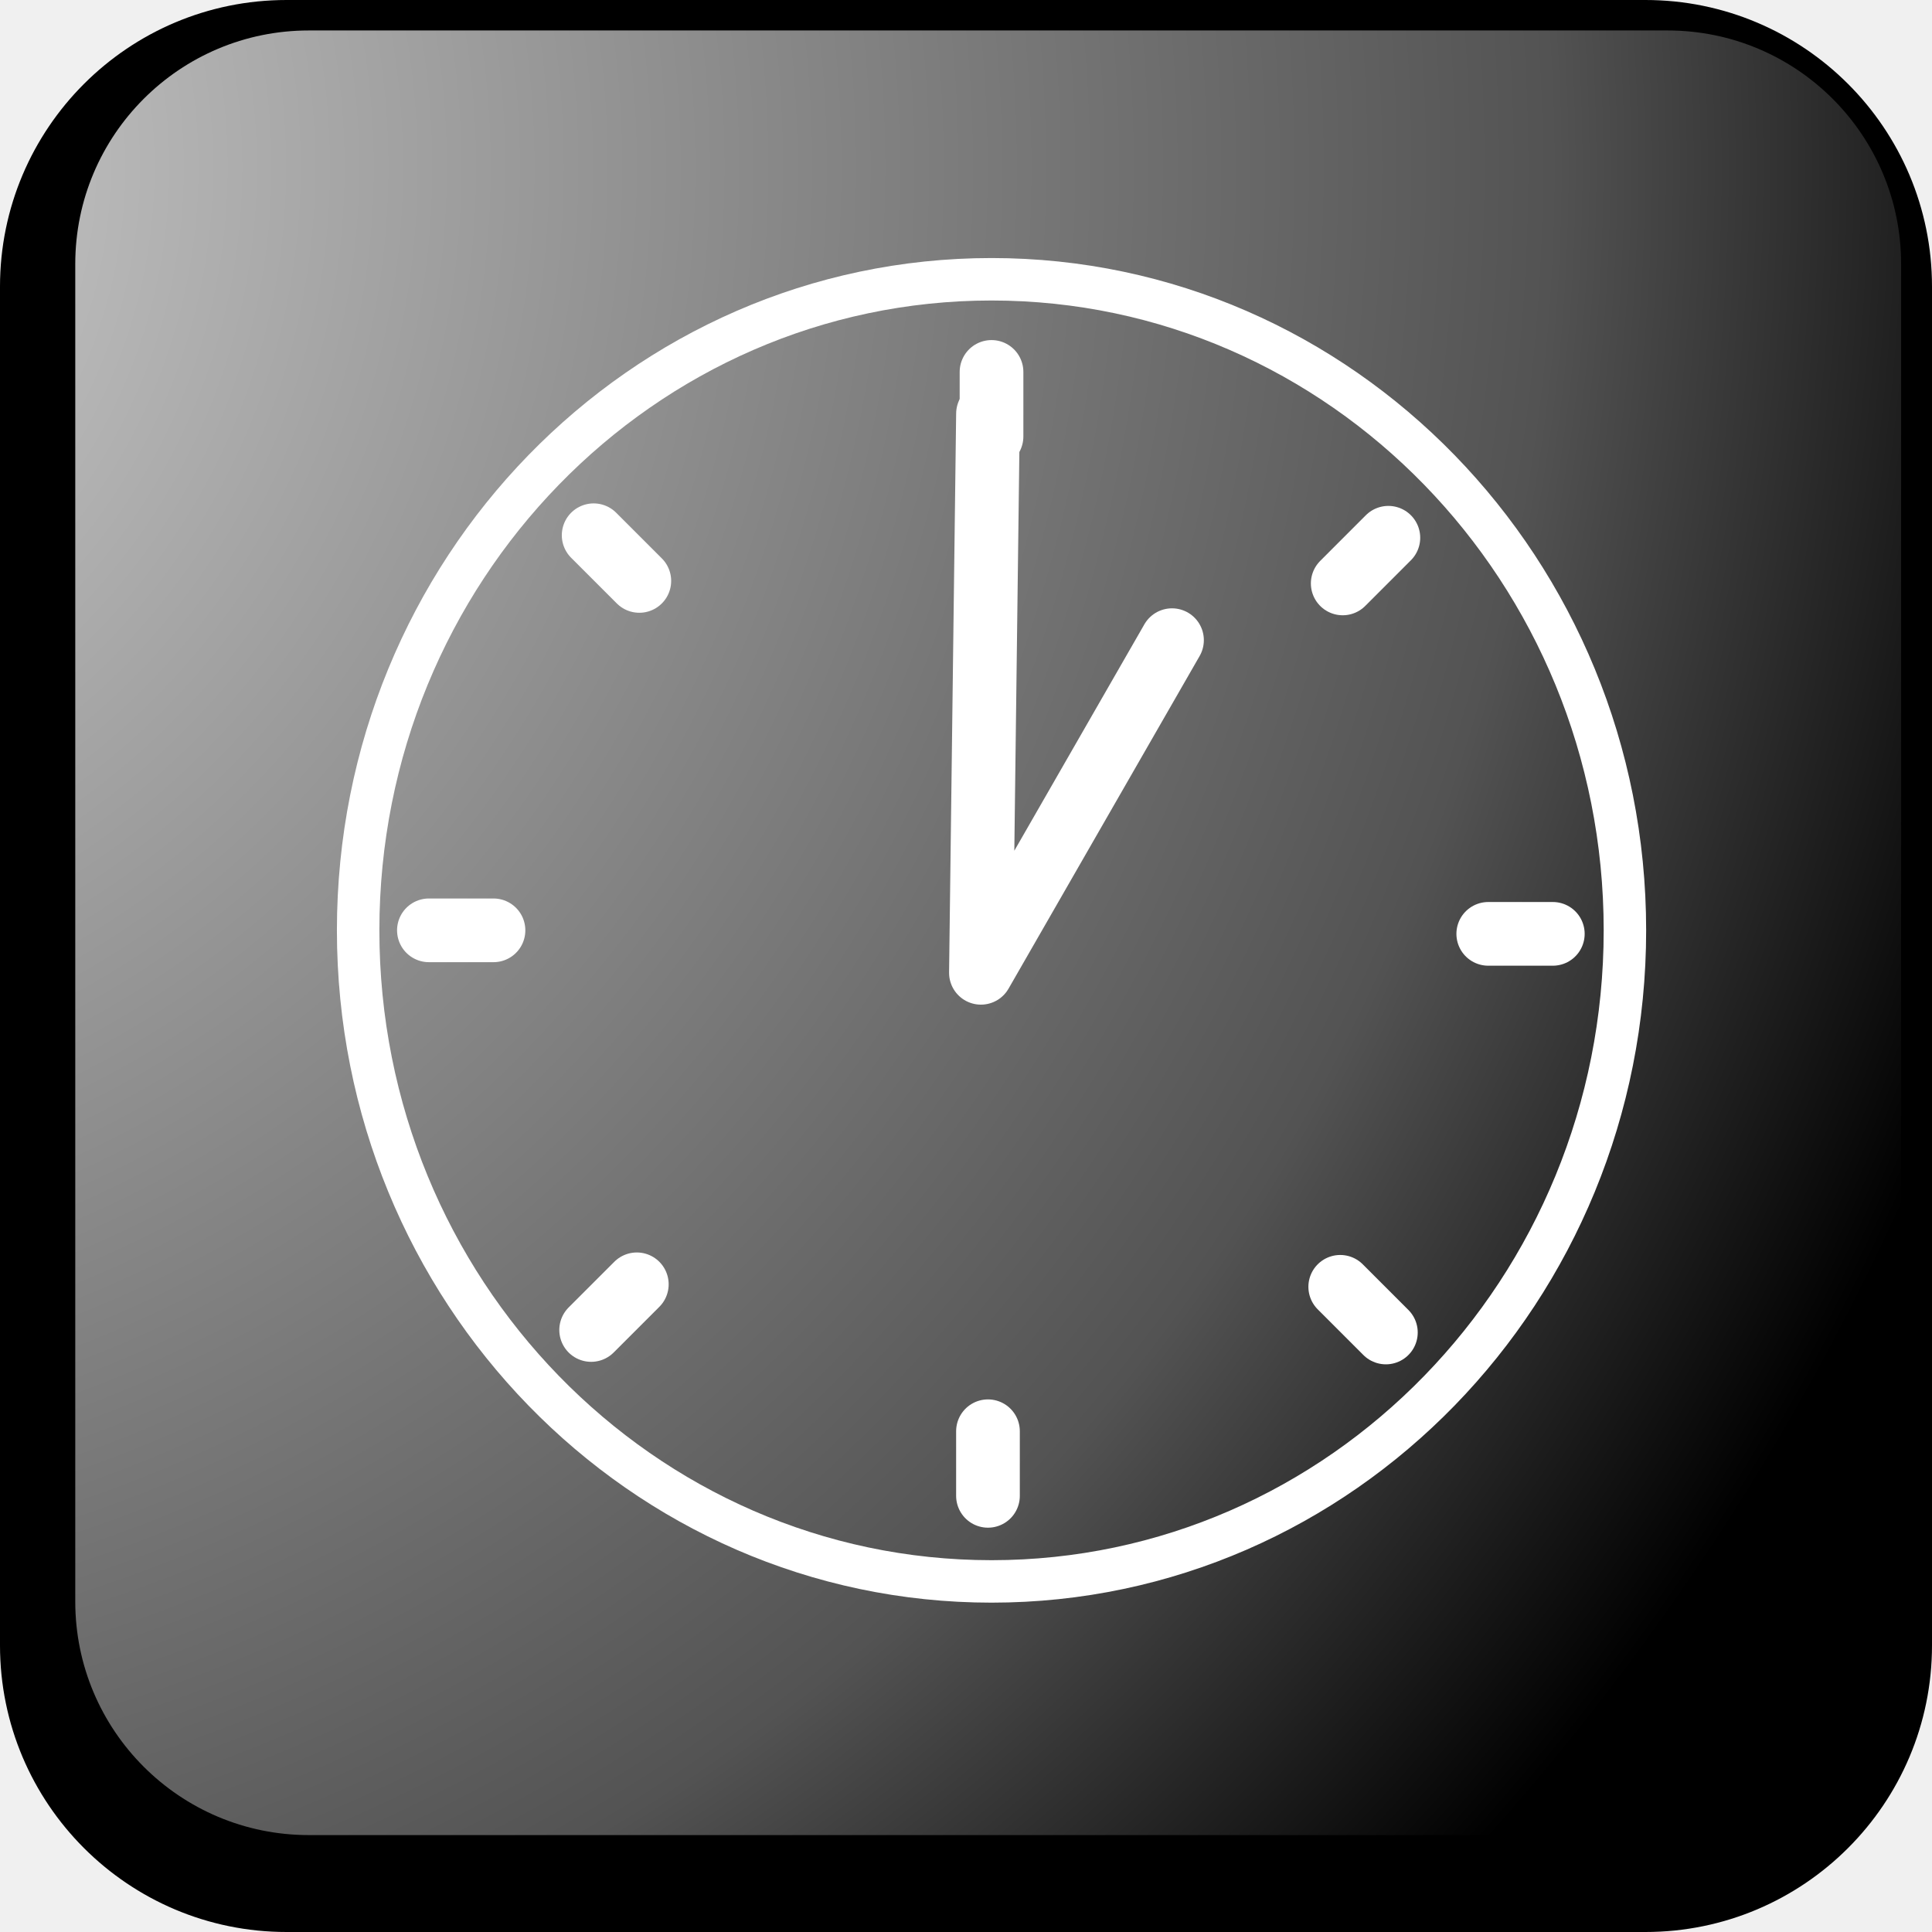
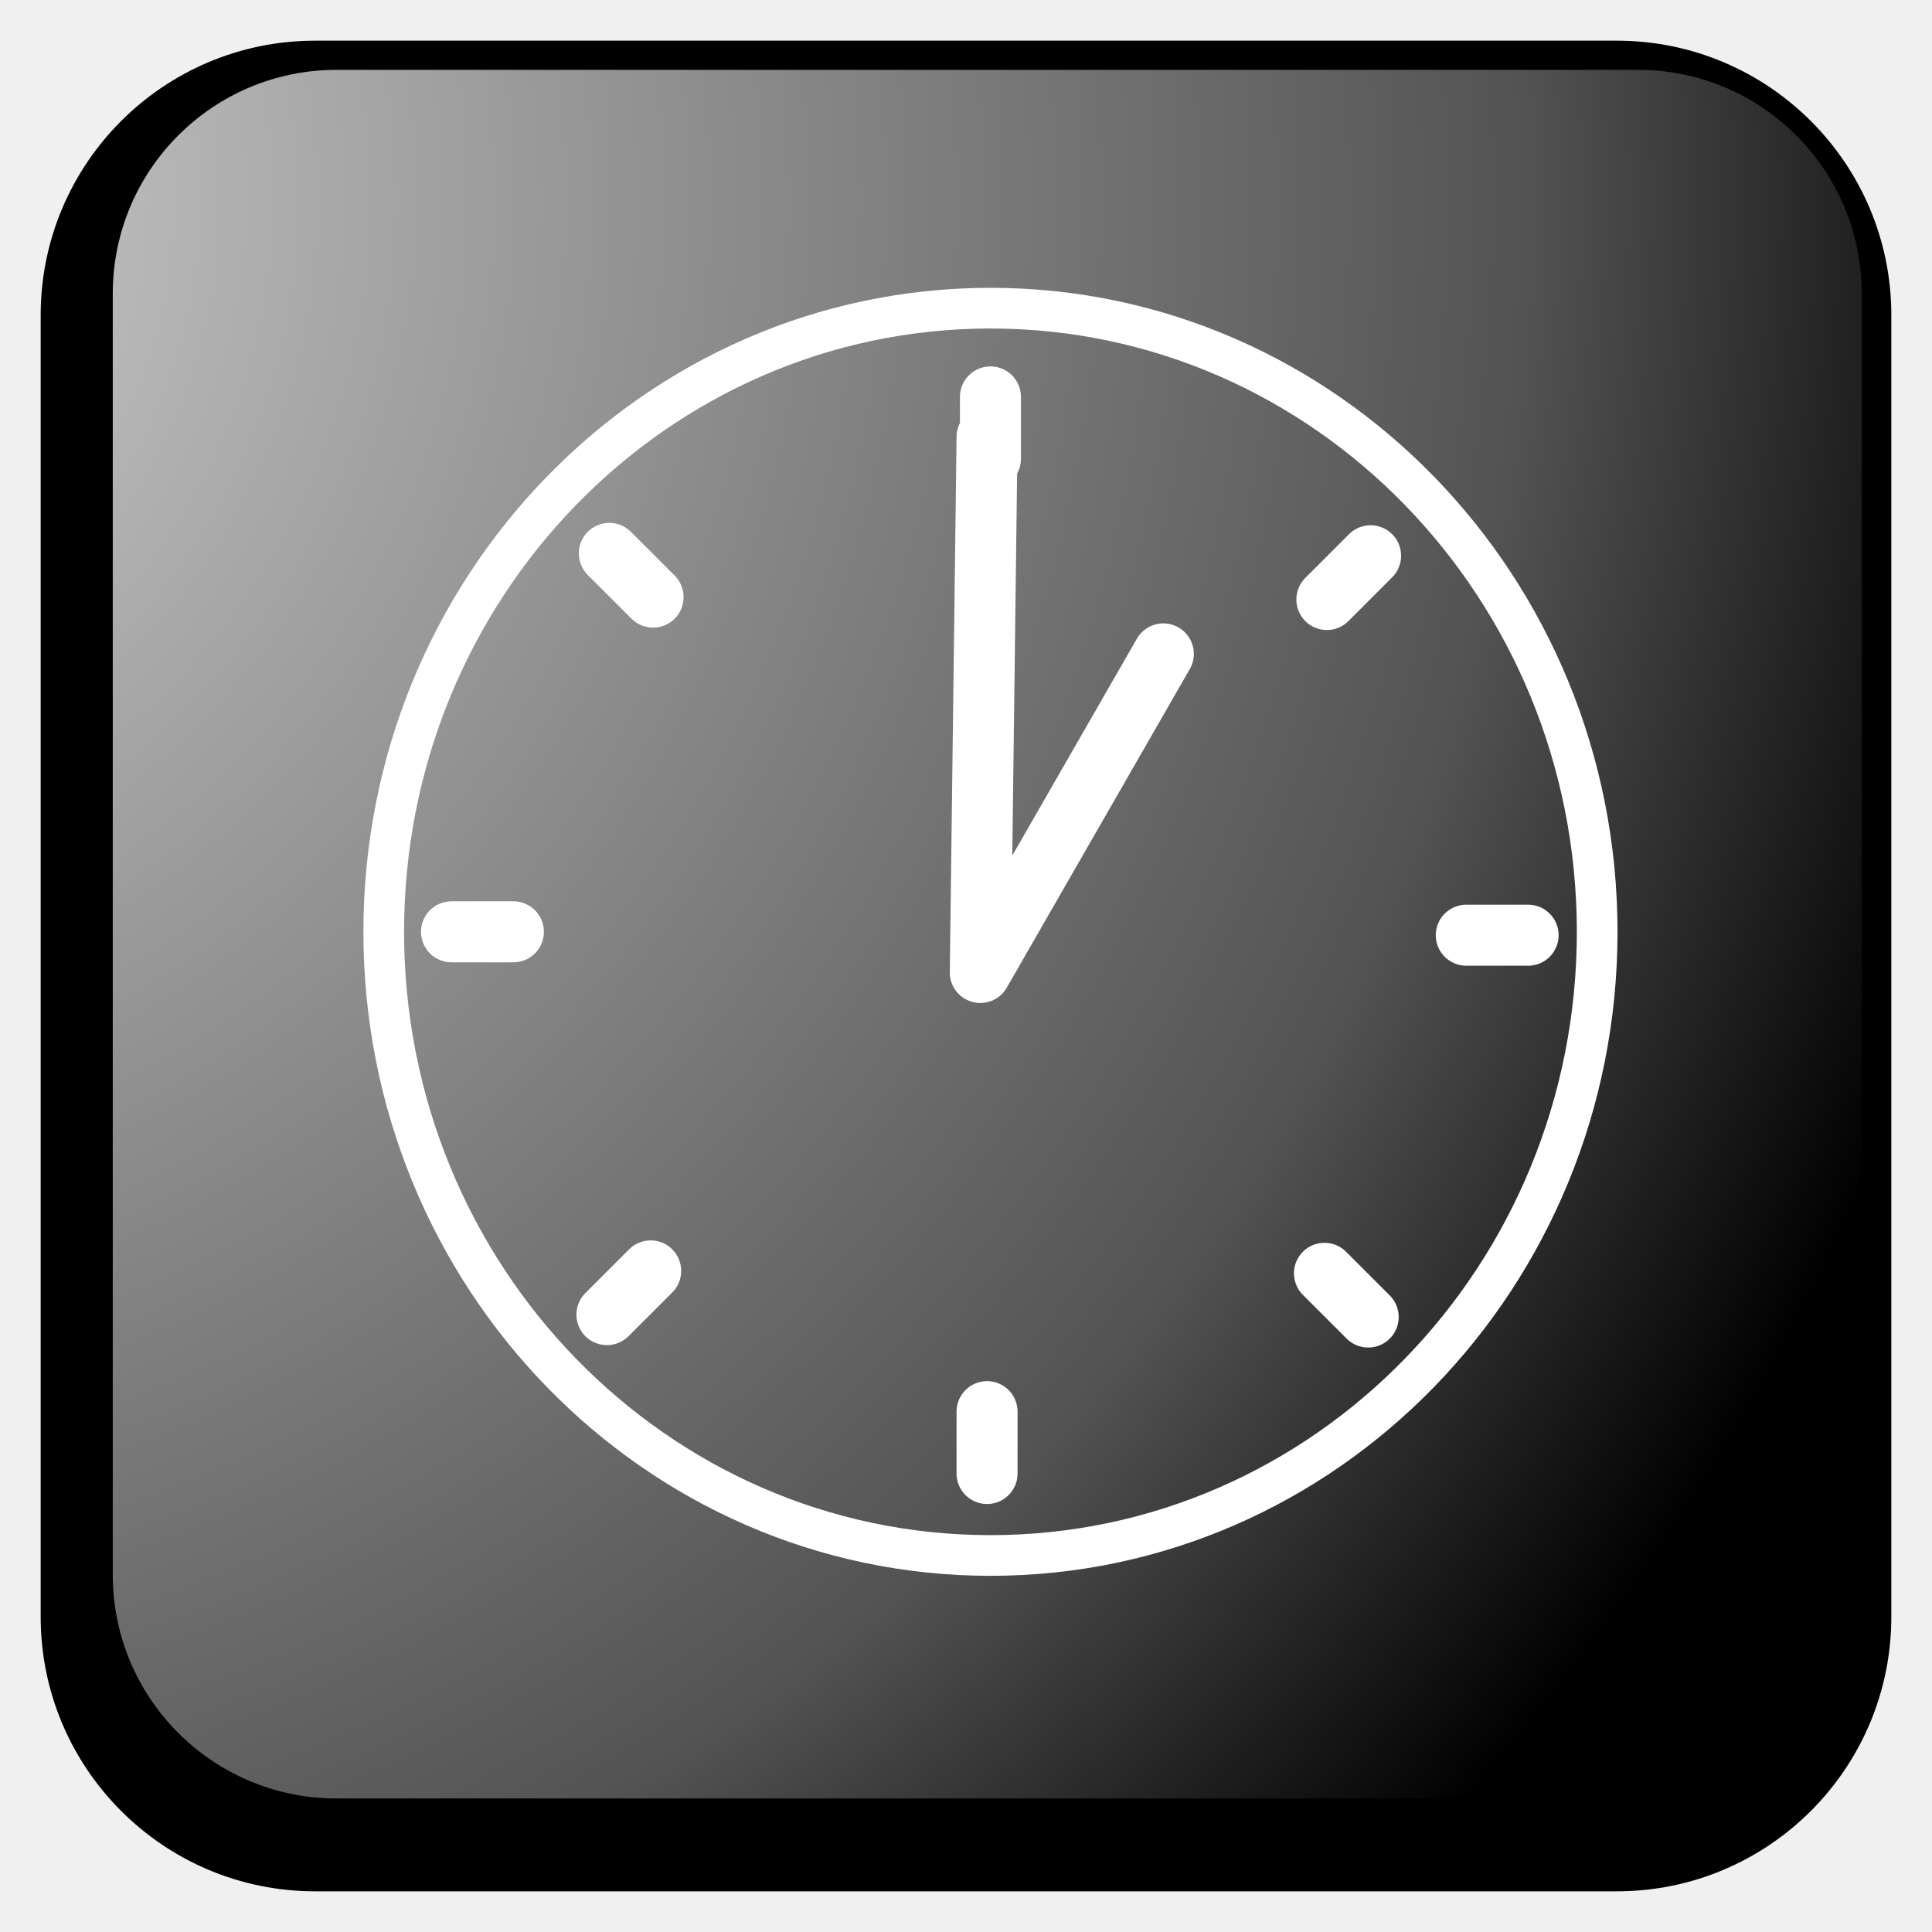
- <svg xmlns="http://www.w3.org/2000/svg" version="1.1" baseProfile="full" width="91" height="91" viewBox="0 0 91.00 91.00" enable-background="new 0 0 91.00 91.00" xml:space="preserve">
-   <path fill="#000000" fill-opacity="1" stroke-linejoin="round" stroke="#000000" stroke-opacity="1" d="M 13.5,0.5L 77.5,0.5C 84.68,0.5 90.5,6.32 90.5,13.5L 90.5,77.5C 90.5,84.679 84.68,90.5 77.5,90.5L 13.5,90.5C 6.32,90.5 0.5,84.679 0.5,77.5L 0.5,13.5C 0.5,6.32 6.32,0.5 13.5,0.5 Z " />
+ <svg xmlns="http://www.w3.org/2000/svg" version="1.1" baseProfile="full" width="95" height="95" viewBox="0 0 95.00 95.00" enable-background="new 0 0 95.00 95.00" xml:space="preserve">
+   <path fill="#000000" fill-opacity="1" stroke-linejoin="round" stroke="#000000" stroke-opacity="1" d="M 15.5,2.5L 79.5,2.5C 86.68,2.5 92.5,8.32 92.5,15.5L 92.5,79.499C 92.5,86.679 86.68,92.5 79.5,92.5L 15.5,92.5C 8.32,92.5 2.5,86.679 2.5,79.499L 2.5,15.5C 2.5,8.32 8.32,2.5 15.5,2.5 Z " />
  <g>
-     <path fill="none" stroke-width="2" stroke-linejoin="round" stroke="#FFFFFF" stroke-opacity="1" d="M 46.703,13.154C 63.179,13.154 76.536,26.883 76.536,43.82C 76.536,60.757 63.179,74.487 46.703,74.487C 30.226,74.487 16.869,60.757 16.869,43.82C 16.869,26.883 30.226,13.154 46.703,13.154 Z " />
-     <path fill="none" stroke-width="3" stroke-linecap="round" stroke-linejoin="round" stroke="#FFFFFF" stroke-opacity="1" d="M 55.203,30.153L 46.203,45.82L 46.536,19.486" />
+     <path fill="none" stroke-width="2" stroke-linejoin="round" stroke="#FFFFFF" stroke-opacity="1" d="M 48.703,15.153C 65.179,15.153 78.536,28.883 78.536,45.82C 78.536,62.756 65.179,76.486 48.703,76.486C 32.226,76.486 18.869,62.756 18.869,45.82C 18.869,28.883 32.226,15.153 48.703,15.153 Z " />
+     <path fill="none" stroke-width="3" stroke-linecap="round" stroke-linejoin="round" stroke="#FFFFFF" stroke-opacity="1" d="M 57.203,32.153L 48.203,47.819L 48.536,21.486" />
    <g>
-       <line fill="none" stroke-width="3" stroke-linecap="round" stroke-linejoin="round" stroke="#FFFFFF" stroke-opacity="1" x1="20.202" y1="43.82" x2="23.244" y2="43.82" />
-       <line fill="none" stroke-width="3" stroke-linecap="round" stroke-linejoin="round" stroke="#FFFFFF" stroke-opacity="1" x1="70.099" y1="43.986" x2="73.14" y2="43.986" />
+       <line fill="none" stroke-width="3" stroke-linecap="round" stroke-linejoin="round" stroke="#FFFFFF" stroke-opacity="1" x1="22.202" y1="45.819" x2="25.244" y2="45.819" />
+       <line fill="none" stroke-width="3" stroke-linecap="round" stroke-linejoin="round" stroke="#FFFFFF" stroke-opacity="1" x1="72.099" y1="45.986" x2="75.14" y2="45.986" />
    </g>
    <g>
-       <line fill="none" stroke-width="3" stroke-linecap="round" stroke-linejoin="round" stroke="#FFFFFF" stroke-opacity="1" x1="27.844" y1="62.644" x2="29.995" y2="60.493" />
-       <line fill="none" stroke-width="3" stroke-linecap="round" stroke-linejoin="round" stroke="#FFFFFF" stroke-opacity="1" x1="63.244" y1="27.48" x2="65.394" y2="25.329" />
+       <line fill="none" stroke-width="3" stroke-linecap="round" stroke-linejoin="round" stroke="#FFFFFF" stroke-opacity="1" x1="29.844" y1="64.643" x2="31.995" y2="62.493" />
+       <line fill="none" stroke-width="3" stroke-linecap="round" stroke-linejoin="round" stroke="#FFFFFF" stroke-opacity="1" x1="65.244" y1="29.479" x2="67.394" y2="27.328" />
    </g>
    <g>
-       <line fill="none" stroke-width="3" stroke-linecap="round" stroke-linejoin="round" stroke="#FFFFFF" stroke-opacity="1" x1="27.962" y1="25.211" x2="30.113" y2="27.362" />
-       <line fill="none" stroke-width="3" stroke-linecap="round" stroke-linejoin="round" stroke="#FFFFFF" stroke-opacity="1" x1="63.127" y1="60.611" x2="65.277" y2="62.762" />
+       <line fill="none" stroke-width="3" stroke-linecap="round" stroke-linejoin="round" stroke="#FFFFFF" stroke-opacity="1" x1="29.962" y1="27.211" x2="32.113" y2="29.361" />
+       <line fill="none" stroke-width="3" stroke-linecap="round" stroke-linejoin="round" stroke="#FFFFFF" stroke-opacity="1" x1="65.126" y1="62.611" x2="67.277" y2="64.761" />
    </g>
    <g>
-       <line fill="none" stroke-width="3" stroke-linecap="round" stroke-linejoin="round" stroke="#FFFFFF" stroke-opacity="1" x1="46.535" y1="70.456" x2="46.535" y2="67.414" />
-       <line fill="none" stroke-width="3" stroke-linecap="round" stroke-linejoin="round" stroke="#FFFFFF" stroke-opacity="1" x1="46.702" y1="20.559" x2="46.702" y2="17.518" />
+       <line fill="none" stroke-width="3" stroke-linecap="round" stroke-linejoin="round" stroke="#FFFFFF" stroke-opacity="1" x1="48.535" y1="72.455" x2="48.535" y2="69.413" />
+       <line fill="none" stroke-width="3" stroke-linecap="round" stroke-linejoin="round" stroke="#FFFFFF" stroke-opacity="1" x1="48.702" y1="22.559" x2="48.702" y2="19.517" />
    </g>
  </g>
  <g>
-     <radialGradient id="SVGID_Fill1_" cx="-17.832" cy="7.874" r="118.102" gradientUnits="userSpaceOnUse">
+     <radialGradient id="SVGID_Fill1_" cx="-15.832" cy="9.874" r="118.102" gradientUnits="userSpaceOnUse">
      <stop offset="0" stop-color="#FFFFFF" stop-opacity="0.843" />
      <stop offset="0.77" stop-color="#FFFFFF" stop-opacity="0.325" />
      <stop offset="1" stop-color="#FFFFFF" stop-opacity="0" />
    </radialGradient>
-     <path fill="url(#SVGID_Fill1_)" stroke-width="0.2" stroke-linejoin="round" d="M 14.545,1.435L 78.545,1.435C 84.62,1.435 89.545,6.36 89.545,12.435L 89.545,75.435C 89.545,81.51 84.62,86.435 78.545,86.435L 14.545,86.435C 8.47,86.435 3.545,81.51 3.545,75.435L 3.545,12.435C 3.545,6.36 8.47,1.435 14.545,1.435 Z " />
-     <radialGradient id="SVGID_Stroke1_" cx="71.564" cy="45.435" r="669.951" gradientUnits="userSpaceOnUse">
+     <path fill="url(#SVGID_Fill1_)" stroke-width="0.2" stroke-linejoin="round" d="M 16.545,3.435L 80.545,3.435C 86.62,3.435 91.545,8.36 91.545,14.435L 91.545,77.434C 91.545,83.51 86.62,88.434 80.545,88.434L 16.545,88.434C 10.47,88.434 5.545,83.51 5.545,77.434L 5.545,14.435C 5.545,8.36 10.47,3.435 16.545,3.435 Z " />
+     <radialGradient id="SVGID_Stroke1_" cx="73.564" cy="47.435" r="669.951" gradientUnits="userSpaceOnUse">
      <stop offset="0.869" stop-color="#F1F1F1" stop-opacity="0" />
      <stop offset="1" stop-color="#EEEEEE" stop-opacity="0.898" />
    </radialGradient>
-     <path fill="none" stroke-width="4" stroke-linejoin="round" stroke="url(#SVGID_Stroke1_)" d="M 80.795,5.435L 80.795,5.435C 84.799,5.435 88.045,8.68 88.045,12.685L 88.045,78.185C 88.045,82.189 84.799,85.435 80.795,85.435L 80.795,85.435C 76.791,85.435 73.545,82.189 73.545,78.185L 73.545,12.685C 73.545,8.68 76.791,5.435 80.795,5.435 Z " />
-     <radialGradient id="SVGID_Stroke2_" cx="19.525" cy="45.434" r="669.951" gradientUnits="userSpaceOnUse" gradientTransform="rotate(180 19.52509 45.43384)">
+     <path fill="none" stroke-width="4" stroke-linejoin="round" stroke="url(#SVGID_Stroke1_)" d="M 82.795,7.434L 82.795,7.434C 86.799,7.434 90.045,10.68 90.045,14.684L 90.045,80.184C 90.045,84.189 86.799,87.434 82.795,87.434L 82.795,87.434C 78.791,87.434 75.545,84.189 75.545,80.184L 75.545,14.684C 75.545,10.68 78.791,7.434 82.795,7.434 Z " />
+     <radialGradient id="SVGID_Stroke2_" cx="21.525" cy="47.434" r="669.951" gradientUnits="userSpaceOnUse" gradientTransform="rotate(180 21.52509 47.43351)">
      <stop offset="0.869" stop-color="#F1F1F1" stop-opacity="0" />
      <stop offset="1" stop-color="#EEEEEE" stop-opacity="0.898" />
    </radialGradient>
-     <path fill="none" stroke-width="4" stroke-linejoin="round" stroke="url(#SVGID_Stroke2_)" d="M 10.295,85.435L 10.295,85.435C 6.291,85.435 3.045,82.189 3.045,78.185L 3.045,12.685C 3.045,8.68 6.291,5.435 10.295,5.435L 10.295,5.435C 14.299,5.435 17.545,8.68 17.545,12.685L 17.545,78.185C 17.545,82.189 14.299,85.435 10.295,85.435 Z " />
-     <radialGradient id="SVGID_Stroke3_" cx="45.546" cy="19.415" r="79.118" gradientUnits="userSpaceOnUse" gradientTransform="rotate(-90 45.54584 19.41528)">
+     <path fill="none" stroke-width="4" stroke-linejoin="round" stroke="url(#SVGID_Stroke2_)" d="M 12.295,87.434L 12.295,87.434C 8.291,87.434 5.045,84.189 5.045,80.185L 5.045,14.684C 5.045,10.68 8.291,7.434 12.295,7.434L 12.295,7.434C 16.299,7.434 19.545,10.68 19.545,14.684L 19.545,80.185C 19.545,84.189 16.299,87.434 12.295,87.434 Z " />
+     <radialGradient id="SVGID_Stroke3_" cx="47.546" cy="21.415" r="79.118" gradientUnits="userSpaceOnUse" gradientTransform="rotate(-90 47.54584 21.41496)">
      <stop offset="0.869" stop-color="#F1F1F1" stop-opacity="0" />
      <stop offset="1" stop-color="#EEEEEE" stop-opacity="0.898" />
    </radialGradient>
-     <path fill="none" stroke-width="4" stroke-linejoin="round" stroke="url(#SVGID_Stroke3_)" d="M 5.544,10.185L 5.544,10.185C 5.544,6.181 8.79,2.935 12.794,2.935L 78.295,2.935C 82.299,2.935 85.545,6.181 85.545,10.185L 85.545,10.185C 85.545,14.189 82.299,17.435 78.295,17.435L 12.794,17.435C 8.79,17.435 5.544,14.189 5.544,10.185 Z " />
-     <radialGradient id="SVGID_Stroke4_" cx="45.544" cy="71.454" r="79.119" gradientUnits="userSpaceOnUse" gradientTransform="rotate(90 45.54382 71.45435)">
+     <path fill="none" stroke-width="4" stroke-linejoin="round" stroke="url(#SVGID_Stroke3_)" d="M 7.544,12.184L 7.544,12.184C 7.544,8.181 10.79,4.934 14.794,4.934L 80.295,4.934C 84.299,4.934 87.545,8.181 87.545,12.184L 87.545,12.184C 87.545,16.189 84.299,19.434 80.295,19.434L 14.794,19.434C 10.79,19.434 7.544,16.189 7.544,12.184 Z " />
+     <radialGradient id="SVGID_Stroke4_" cx="47.544" cy="73.454" r="79.119" gradientUnits="userSpaceOnUse" gradientTransform="rotate(90 47.54382 73.45403)">
      <stop offset="0.869" stop-color="#F1F1F1" stop-opacity="0" />
      <stop offset="1" stop-color="#EEEEEE" stop-opacity="0.898" />
    </radialGradient>
-     <path fill="none" stroke-width="4" stroke-linejoin="round" stroke="url(#SVGID_Stroke4_)" d="M 85.545,80.685L 85.545,80.685C 85.545,84.689 82.299,87.935 78.295,87.935L 12.795,87.935C 8.791,87.935 5.545,84.689 5.545,80.685L 5.545,80.685C 5.545,76.681 8.791,73.435 12.795,73.435L 78.295,73.435C 82.299,73.435 85.545,76.681 85.545,80.685 Z " />
+     <path fill="none" stroke-width="4" stroke-linejoin="round" stroke="url(#SVGID_Stroke4_)" d="M 87.545,82.684L 87.545,82.684C 87.545,86.689 84.299,89.934 80.295,89.934L 14.795,89.934C 10.791,89.934 7.545,86.689 7.545,82.684L 7.545,82.684C 7.545,78.681 10.791,75.434 14.795,75.434L 80.295,75.434C 84.299,75.434 87.545,78.681 87.545,82.684 Z " />
  </g>
</svg>
